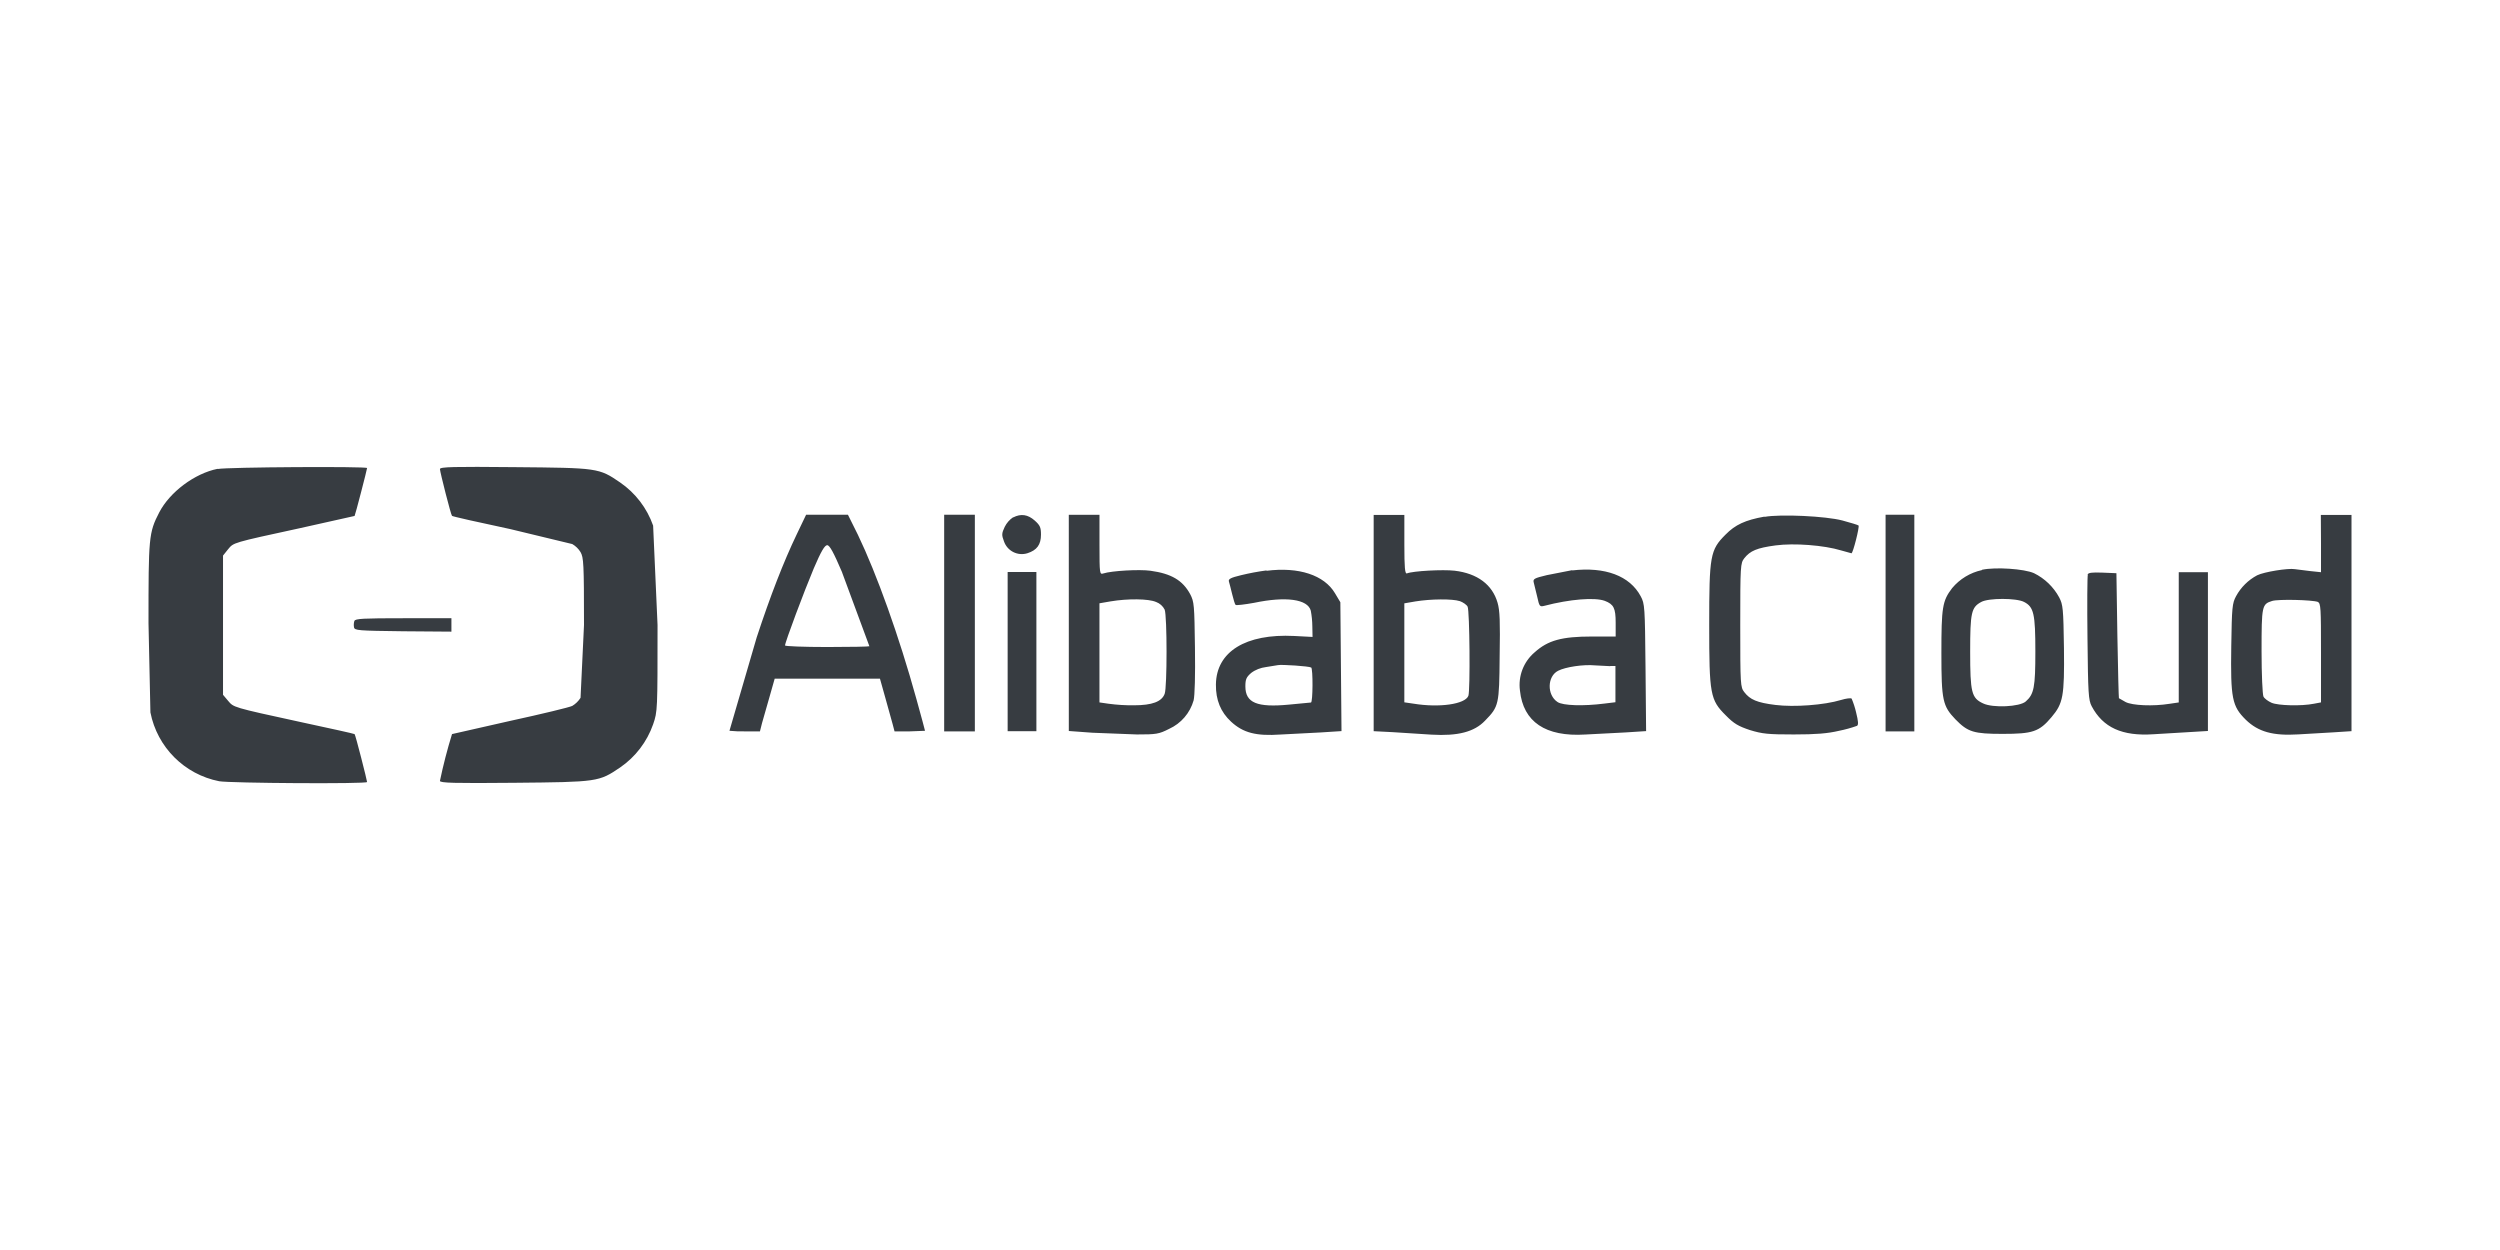
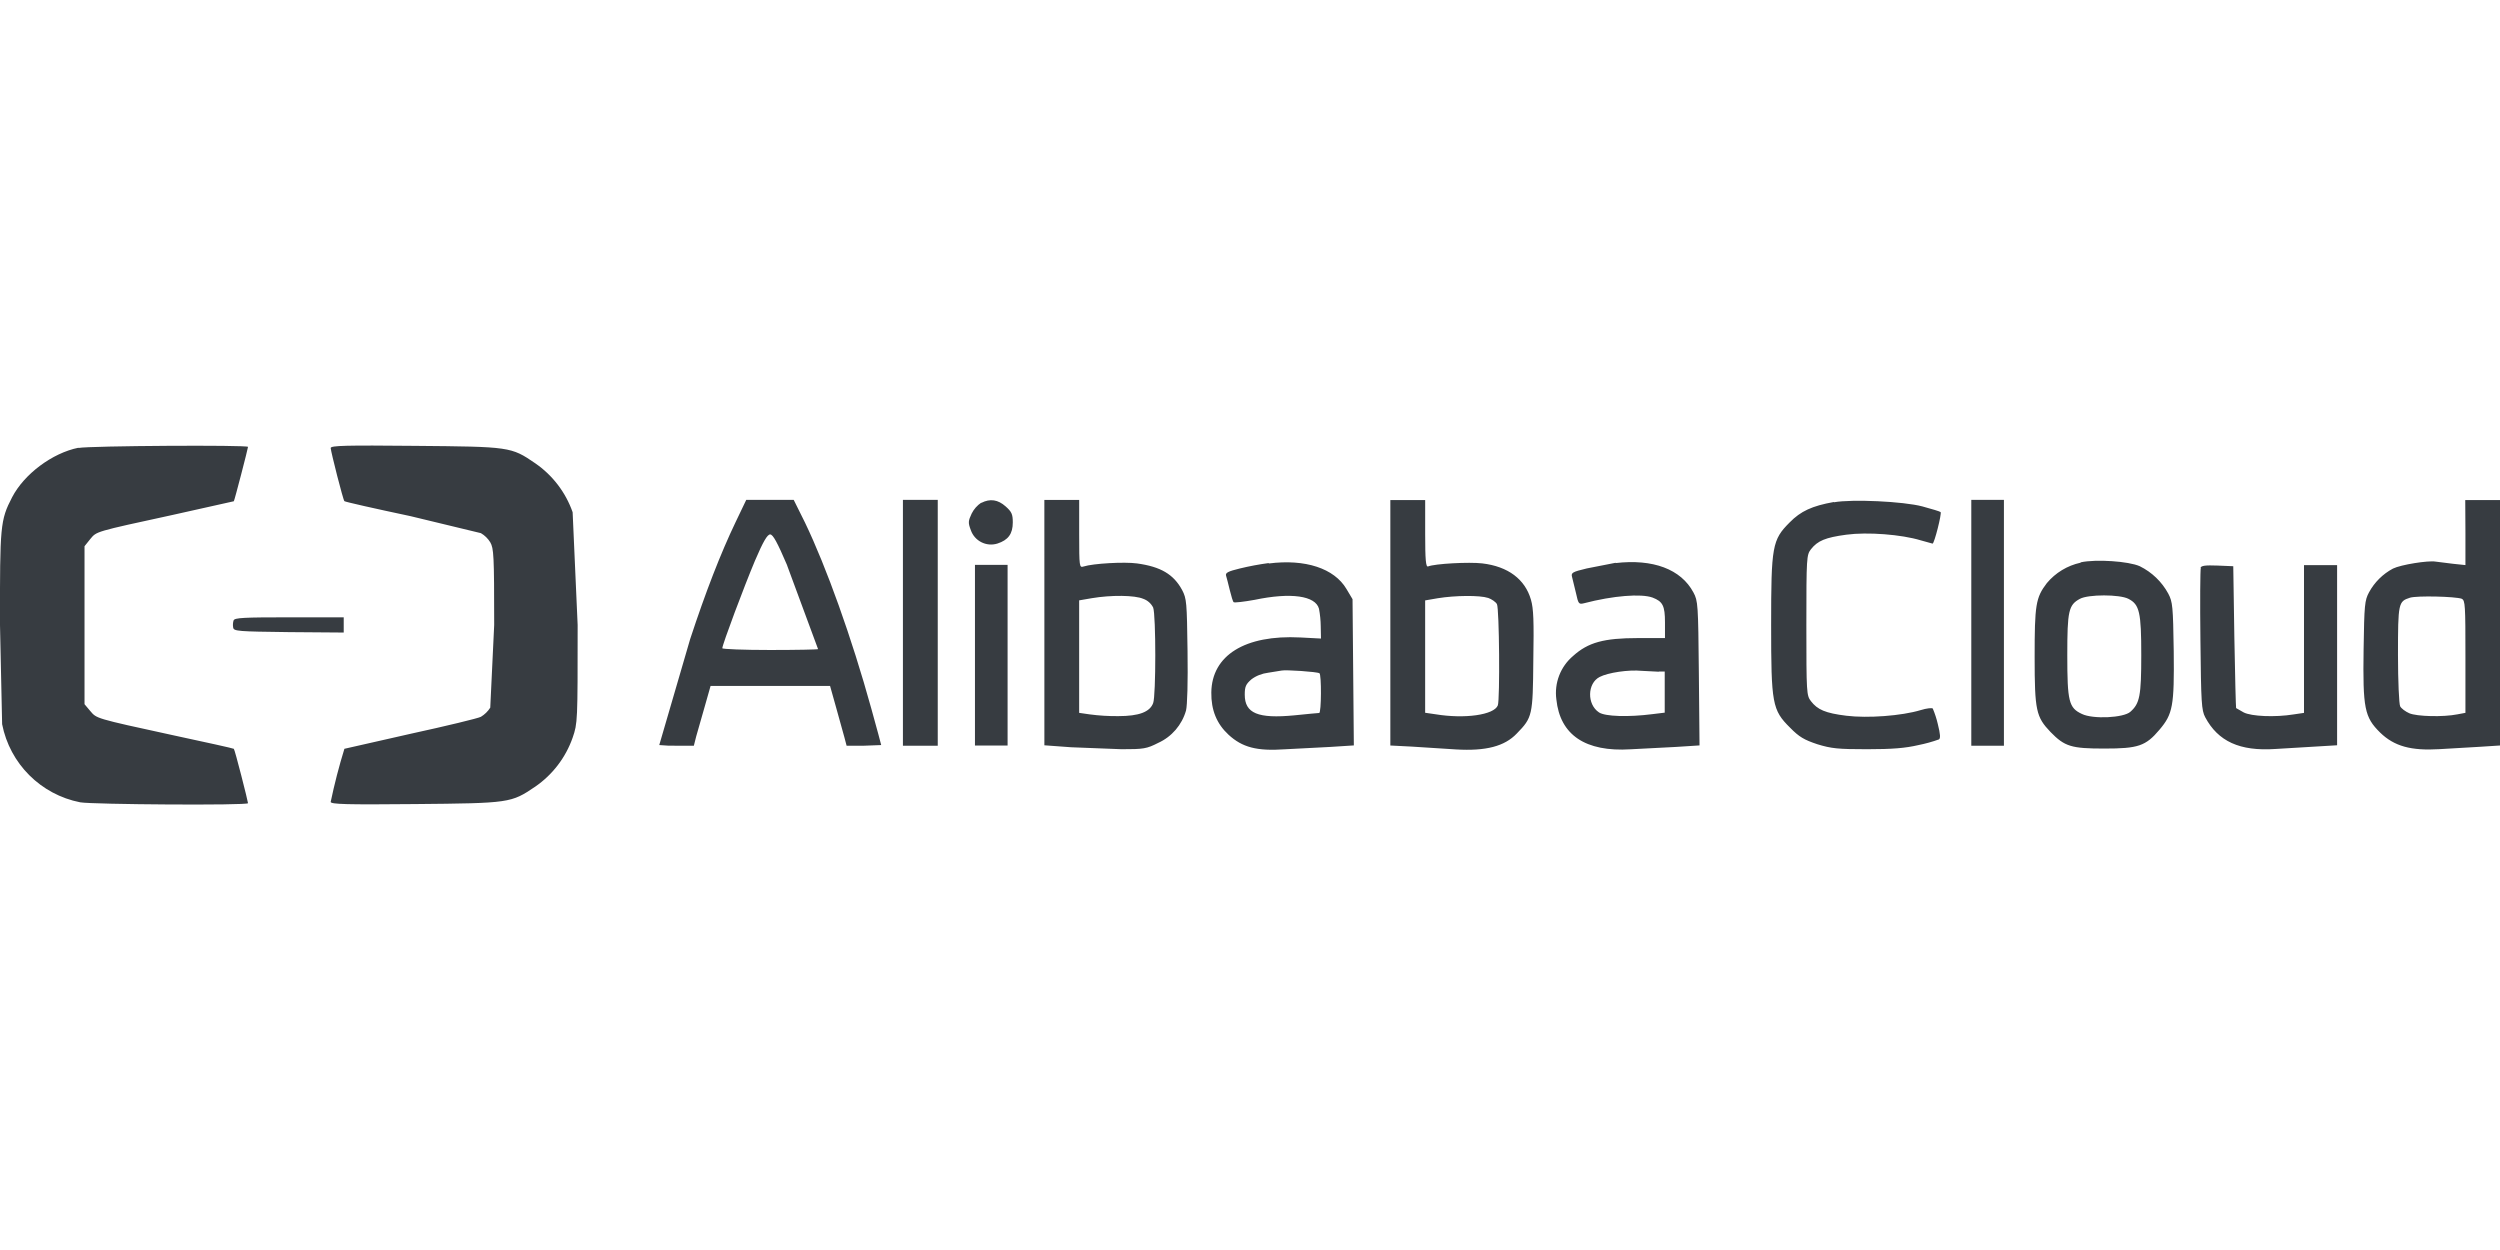
- <svg xmlns="http://www.w3.org/2000/svg" viewBox="-22.98 -3.25 120 60" width="120" height="60" fill="#373c41">
+ <svg xmlns="http://www.w3.org/2000/svg" viewBox="-15.85 19.16 105.74 15.18" width="120" height="60" fill="#373c41">
  <path d="M-12.53 19.252c-1.114.225-2.3 1.118-2.807 2.094s-.515 1.215-.515 5.32l.092 4.28c.327 1.67 1.633 2.977 3.304 3.304.506.092 7.096.138 7.096.037 0-.074-.56-2.282-.6-2.3-.01-.018-1.178-.276-2.595-.58-3.304-.718-3.203-.7-3.48-1.022l-.24-.285v-6.682l.24-.3c.276-.33.175-.304 3.48-1.022l2.595-.58c.028-.028.6-2.236.6-2.3 0-.087-6.728-.046-7.17.046zm10.667.014c.01.166.525 2.2.58 2.246.018.028 1.28.313 2.8.635l2.973.718a1.13 1.13 0 0 1 .396.387c.147.258.166.534.166 3.497l-.166 3.497a1.21 1.21 0 0 1-.396.387c-.12.064-1.454.387-2.973.718l-2.8.635a24.84 24.84 0 0 0-.58 2.246c0 .1.663.12 3.57.092 4.013-.037 4.06-.046 5.08-.736a4.2 4.2 0 0 0 1.583-2.071c.212-.617.212-.672.212-4.767l-.212-4.77a4.2 4.2 0 0 0-1.583-2.071c-1.022-.7-1.068-.7-5.08-.736-2.908-.028-3.57-.014-3.57.092zm17.127 3.13c-.635 1.325-1.27 2.963-1.923 4.95l-1.307 4.482c.245.024.5.033.736.028h.727l.1-.396.36-1.26.248-.874h5.053l.258.92.35 1.26.092.35h.727l.736-.028c0-.018-.184-.7-.414-1.528-.837-3.028-1.905-6-2.807-7.878l-.48-.966h-2.006zm2.18 1.84l1.307 3.534c0 .018-.9.037-2.025.037s-2.025-.037-2.025-.074c0-.156.93-2.632 1.38-3.7.35-.82.525-1.114.644-1.114s.304.34.718 1.307zm4.896 2.42v5.2h1.473v-10.4H22.34zm3.313-5.08a1.2 1.2 0 0 0-.405.46c-.147.313-.156.387-.037.7.16.462.656.714 1.123.57.46-.147.653-.414.653-.893 0-.35-.046-.45-.304-.68-.322-.285-.653-.34-1.03-.147zm2.67 5.062v5.2l1.132.083 2.135.083c.93 0 1.058-.018 1.546-.267.575-.26 1.006-.763 1.178-1.37.055-.22.083-1.196.064-2.53-.028-2.052-.037-2.2-.23-2.568-.36-.663-.902-.985-1.905-1.123-.534-.074-1.86 0-2.264.13-.175.055-.184.018-.184-1.37V21.46h-1.473zm4.187-.994a.75.75 0 0 1 .414.368c.12.313.12 3.737 0 4.04-.138.377-.6.552-1.473.552a8.47 8.47 0 0 1-1.215-.074l-.442-.064v-4.758l.534-.092c.82-.138 1.822-.13 2.18.028zm10.446 1.003v5.2l.902.046 1.877.12c1.26.074 2.052-.13 2.568-.672.663-.68.68-.764.7-3.083.028-1.684.01-2.2-.1-2.577-.248-.865-.966-1.408-2.062-1.537-.552-.064-1.997.01-2.292.13-.092.028-.12-.285-.12-1.38v-1.427h-1.473zm4.132-1.045c.156.055.33.175.377.267.1.184.13 4.03.037 4.28-.156.405-1.4.58-2.632.377l-.442-.064V25.71l.534-.092c.736-.12 1.776-.13 2.126-.014zm14.624-4.054c-.92.166-1.4.387-1.868.865-.736.736-.782 1.003-.782 4.335s.046 3.598.8 4.344c.387.396.6.515 1.15.7.6.184.874.212 2.108.212 1.068 0 1.62-.046 2.172-.175a6.14 6.14 0 0 0 .865-.239c.074-.046.064-.212-.046-.653a4.01 4.01 0 0 0-.212-.653c-.037-.037-.267-.01-.506.064-.82.248-2.255.35-3.148.24s-1.224-.258-1.5-.617c-.184-.24-.193-.34-.193-3.212s.01-2.973.193-3.212c.285-.36.607-.497 1.5-.617s2.328-.01 3.148.24l.497.138c.074 0 .396-1.28.34-1.334-.028-.028-.368-.13-.773-.24-.8-.212-2.973-.313-3.737-.175zm5.816 5.108v5.2h1.38v-10.4h-1.38zm20.9-3.82v1.38l-.525-.055-.736-.092c-.313-.055-1.473.13-1.804.295a2.47 2.47 0 0 0-1.012 1.003c-.184.34-.202.534-.23 2.4-.037 2.512.037 2.88.7 3.534.598.58 1.307.773 2.512.7l1.712-.1.847-.055v-10.38H88.42zm-.156 2.807c.147.064.156.267.156 2.448v2.374l-.34.064c-.6.12-1.712.092-2.034-.046-.166-.074-.34-.202-.387-.295s-.092-1.068-.092-2.172c0-2.2.018-2.264.506-2.42.295-.092 1.914-.055 2.2.046zm-50.46-1.513a11.83 11.83 0 0 0-1.224.23c-.497.12-.617.184-.58.304.028.083.092.35.156.607s.13.488.166.515.433-.018.884-.1c1.537-.322 2.577-.175 2.724.377a4.27 4.27 0 0 1 .074.745l.01.515-.874-.046c-2.338-.12-3.746.755-3.764 2.328-.01.745.23 1.325.727 1.785.58.534 1.196.7 2.384.617l1.923-.1.994-.064-.055-6.185-.258-.433c-.515-.87-1.74-1.275-3.286-1.077zm2.144 4.657c.092.055.083 1.684-.01 1.684-.046 0-.515.046-1.05.1-1.537.147-2.098-.083-2.098-.874 0-.34.046-.442.276-.644.2-.155.458-.253.718-.285l.57-.092c.166-.037 1.5.05 1.592.115zm12.535-4.67l-1.224.24c-.617.147-.672.184-.626.36l.166.68c.1.46.12.488.34.433 1.233-.322 2.42-.414 2.9-.24.433.166.525.35.525 1.05v.663H53.43c-1.445 0-2.108.184-2.743.755a2.05 2.05 0 0 0-.709 1.841c.156 1.5 1.224 2.227 3.138 2.108l1.923-.1.994-.064-.028-3.046c-.028-2.927-.037-3.065-.23-3.424-.525-.985-1.712-1.427-3.295-1.242zm1.822 4.6h.248v1.74l-.525.064c-1.012.13-1.997.1-2.255-.074-.515-.34-.497-1.233.028-1.5.36-.184 1.215-.313 1.785-.258l.718.037zm17.836-4.602a2.57 2.57 0 0 0-1.427.865c-.47.617-.515.92-.515 3.13 0 2.264.064 2.53.672 3.166.6.617.884.7 2.273.7 1.427 0 1.75-.1 2.338-.8.56-.663.626-.994.6-3.322-.028-1.896-.046-2.08-.23-2.43a2.76 2.76 0 0 0-1.206-1.16c-.47-.212-1.85-.304-2.494-.166zm2.025 1.528c.47.24.543.57.543 2.384 0 1.72-.064 2.043-.46 2.393-.285.258-1.583.322-2.052.092-.552-.258-.617-.525-.617-2.485 0-1.877.055-2.126.534-2.384.35-.193 1.684-.193 2.052 0zm-48.787 2.384v3.82h1.38v-7.64h-1.38zm51.85-3.7c-.028.074-.037 1.454-.018 3.065.028 2.65.046 2.963.202 3.258.543 1.022 1.463 1.445 2.963 1.344L83 31.837v-7.62h-1.4v6.25l-.433.064c-.8.13-1.795.083-2.117-.083l-.322-.184c-.01-.01-.046-1.362-.074-3l-.046-3-.672-.028c-.506-.018-.68 0-.718.1zM-5.97 26.554a.65.65 0 0 0-.018.304c.028.156.193.166 2.356.193l2.32.018v-.644h-2.3c-1.923 0-2.32.018-2.356.13z" />
</svg>
